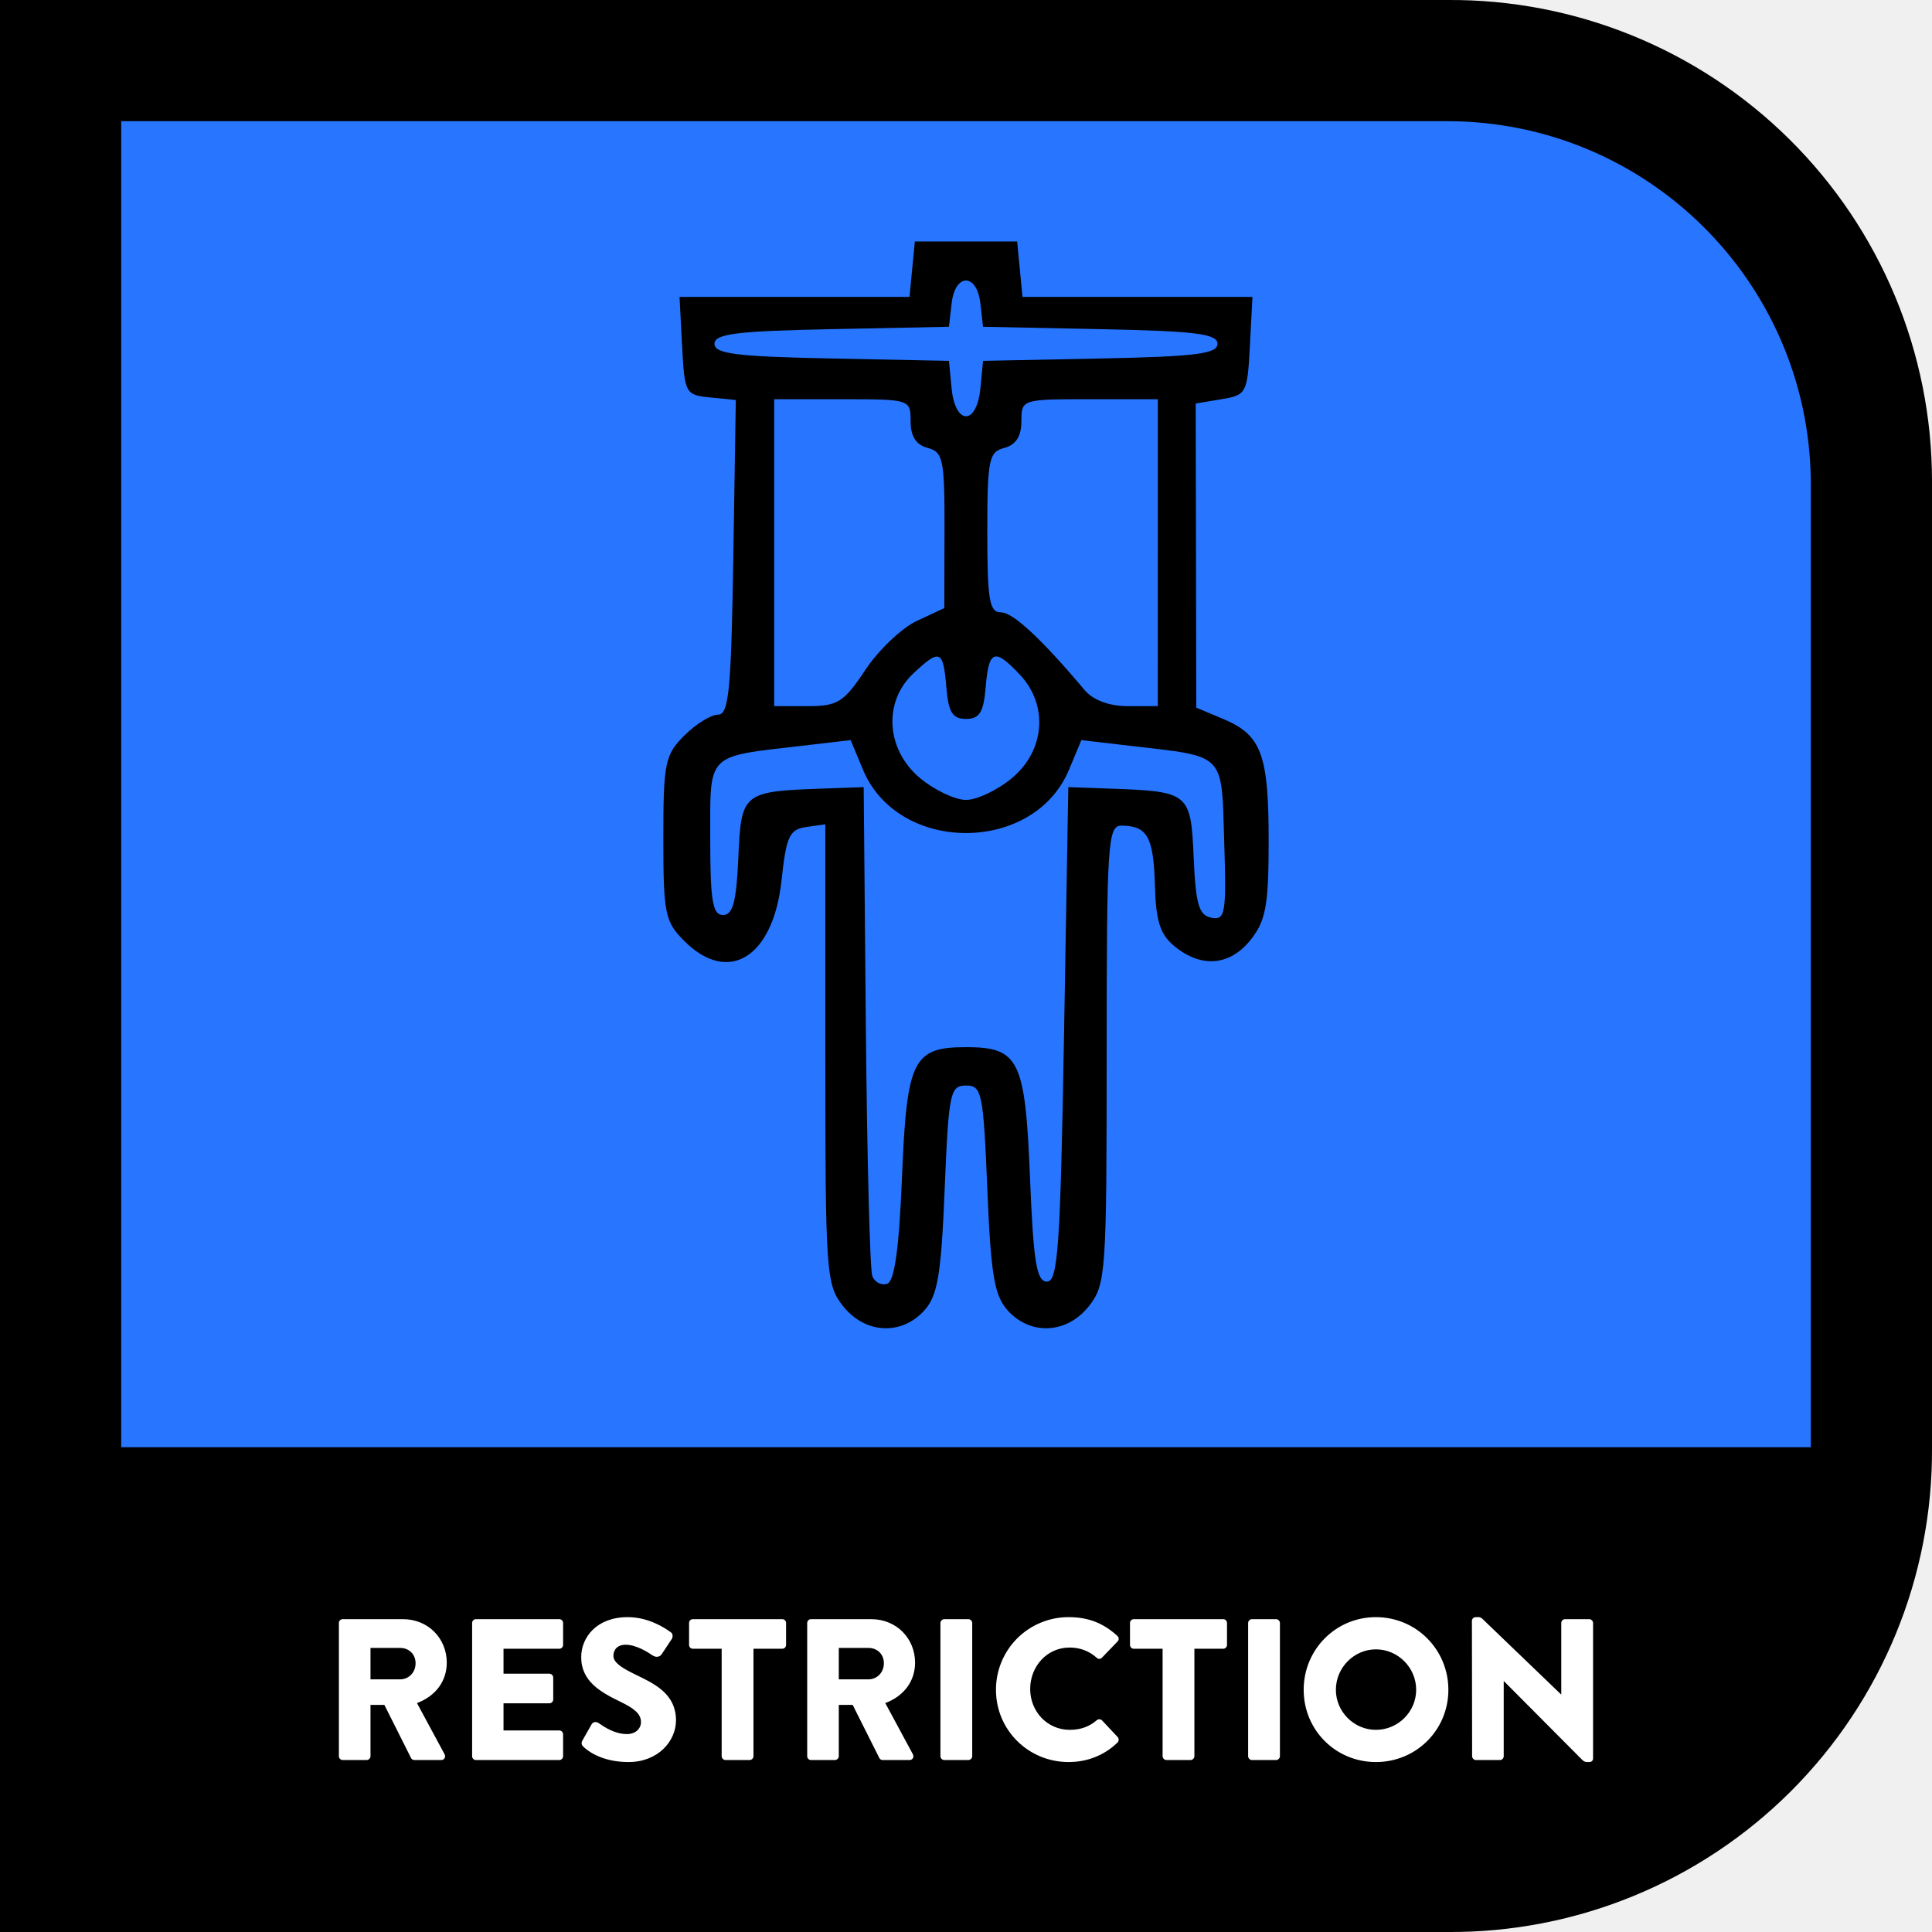
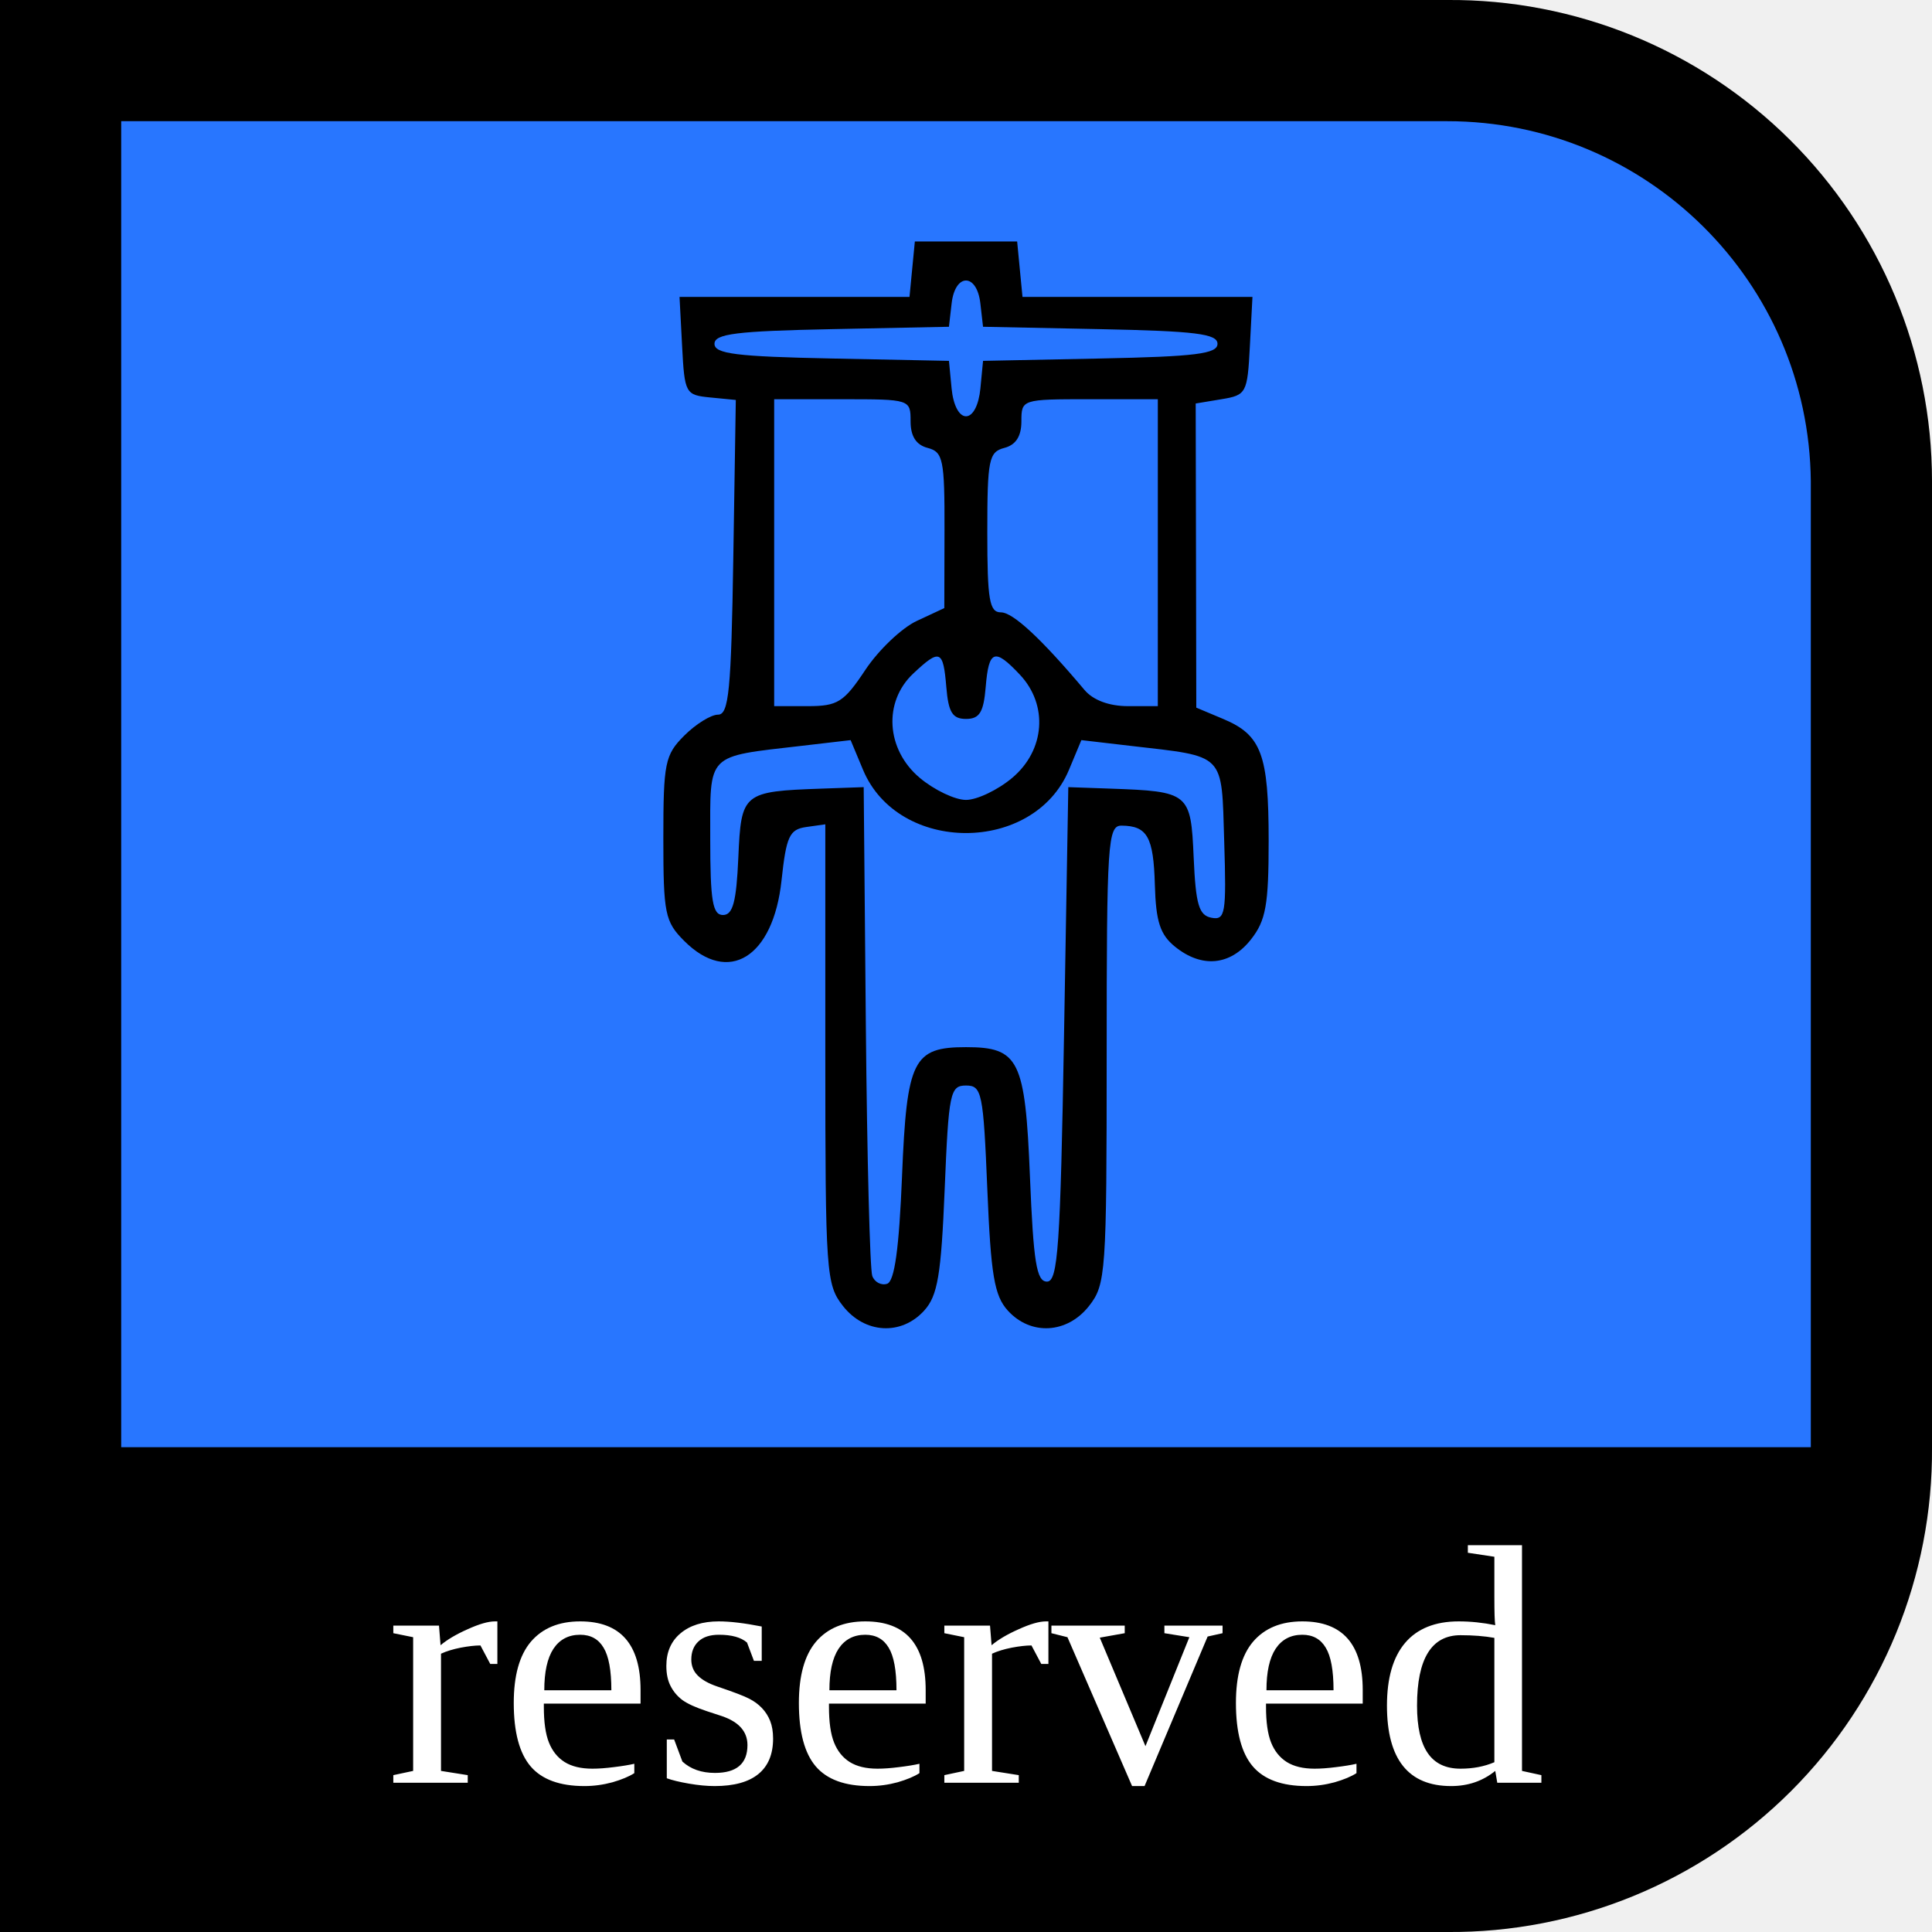
<svg xmlns="http://www.w3.org/2000/svg" width="512" height="512" viewBox="0 0 135.467 135.467" xml:space="preserve">
  <path fill-rule="evenodd" d="M406 0a135 135 0 0 1 136 135v271a135 135 0 0 1-136 136H0V0Z" style="font-variation-settings:normal;-inkscape-stroke:none" transform="matrix(.24994 0 0 .24994 0 0)" />
  <path fill="#ffc000" d="M406 34a102 102 0 0 1 102 101v271H34V34Z" color="#000" style="fill:#2876ff;fill-opacity:1" transform="matrix(.24994 0 0 .24994 0 0)" />
-   <g style="-inkscape-font-specification:'Brandon Text, Medium';white-space:pre">
-     <path fill="#fff" d="M4.213 426.987c0 .533.427 1.013 1.014 1.013h6.346c.534 0 1.014-.48 1.014-1.013v-13.6h3.68l7.093 14.133c.107.213.427.48.853.48h7.094c.906 0 1.28-.853.906-1.547l-7.306-13.546c4.96-1.867 7.893-5.814 7.893-10.72 0-6.347-4.853-11.52-11.627-11.52H5.227c-.587 0-1.014.48-1.014 1.013zm8.374-20.374v-8.32h7.893c2.187 0 4.053 1.547 4.053 4.054 0 2.506-1.866 4.266-4.053 4.266zm26.933 20.374c0 .533.427 1.013 1.013 1.013h22.08c.587 0 1.014-.48 1.014-1.013v-5.814c0-.533-.427-1.013-1.014-1.013H47.84v-7.2H60c.533 0 1.013-.427 1.013-1.013v-5.814c0-.533-.48-1.013-1.013-1.013H47.84v-6.613h14.773c.587 0 1.014-.48 1.014-1.014v-5.813c0-.533-.427-1.013-1.014-1.013h-22.08c-.586 0-1.013.48-1.013 1.013zm41.44 1.546c7.84 0 12.586-5.546 12.586-11.04 0-7.253-6.08-9.866-10.773-12.16-3.733-1.813-5.813-3.2-5.813-4.96 0-1.546 1.013-2.933 3.253-2.933 2.827 0 5.974 2.027 7.2 2.88 1.067.64 1.973.213 2.347-.373l2.72-4.107c.213-.373.32-1.333-.32-1.707-1.6-1.173-5.867-4-11.413-4-8.214 0-12.32 5.334-12.32 10.614 0 6.4 5.173 9.28 10.346 11.786 3.52 1.707 5.494 3.147 5.494 5.387 0 1.867-1.547 3.2-3.68 3.2-3.36 0-6.08-1.92-7.574-2.933-.533-.374-1.386-.374-1.813.32l-2.453 4.32c-.374.693-.214 1.173.213 1.6 1.227 1.226 5.067 4.106 12 4.106zm24.693-1.546c0 .533.48 1.013 1.013 1.013h6.4c.534 0 1.014-.48 1.014-1.013v-28.48h7.626c.587 0 1.014-.48 1.014-1.014v-5.813c0-.533-.427-1.013-1.014-1.013h-23.68c-.586 0-1.013.48-1.013 1.013v5.813c0 .534.427 1.014 1.013 1.014h7.627zm22.667 0c0 .533.426 1.013 1.013 1.013h6.347c.533 0 1.013-.48 1.013-1.013v-13.6h3.68l7.093 14.133c.107.213.427.48.854.48h7.093c.907 0 1.28-.853.907-1.547l-7.307-13.546c4.96-1.867 7.893-5.814 7.893-10.72 0-6.347-4.853-11.52-11.626-11.52h-15.947c-.587 0-1.013.48-1.013 1.013zm8.373-20.374v-8.32h7.893c2.187 0 4.054 1.547 4.054 4.054 0 2.506-1.867 4.266-4.054 4.266zm26.933 20.374c0 .533.48 1.013 1.014 1.013h6.4c.533 0 1.013-.48 1.013-1.013V391.68c0-.533-.48-1.013-1.013-1.013h-6.4c-.534 0-1.014.48-1.014 1.013zm14.72-17.6c0 10.666 8.587 19.146 19.254 19.146 4.746 0 9.333-1.653 12.96-5.173.373-.373.426-1.067.053-1.44l-4.16-4.427c-.32-.373-1.013-.373-1.387-.053-1.92 1.653-4.213 2.56-7.146 2.56-6.027 0-10.507-4.907-10.507-10.827 0-5.973 4.427-10.986 10.453-10.986 2.614 0 5.014.8 7.2 2.72a.934.934 0 0 0 1.334 0l4.16-4.32c.426-.427.426-1.067-.054-1.494-3.626-3.306-7.573-4.96-12.906-4.96a19.21 19.21 0 0 0-19.254 19.254zm44.16 17.6c0 .533.48 1.013 1.014 1.013h6.4c.533 0 1.013-.48 1.013-1.013v-28.48h7.627c.586 0 1.013-.48 1.013-1.014v-5.813c0-.533-.427-1.013-1.013-1.013h-23.68c-.587 0-1.014.48-1.014 1.013v5.813c0 .534.427 1.014 1.014 1.014h7.626zm22.667 0c0 .533.48 1.013 1.013 1.013h6.4c.533 0 1.013-.48 1.013-1.013V391.68c0-.533-.48-1.013-1.013-1.013h-6.4c-.533 0-1.013.48-1.013 1.013zm14.72-17.6c0 10.666 8.48 19.146 19.146 19.146 10.667 0 19.2-8.48 19.2-19.146 0-10.667-8.533-19.254-19.2-19.254-10.666 0-19.146 8.587-19.146 19.254zm8.533 0c0-5.867 4.8-10.72 10.613-10.72 5.867 0 10.667 4.853 10.667 10.72 0 5.813-4.8 10.613-10.667 10.613-5.813 0-10.613-4.8-10.613-10.613zm36.107 17.6c0 .533.48 1.013 1.013 1.013h6.347c.586 0 1.013-.48 1.013-1.013v-19.894h.053l20.747 20.854c.427.426.8.586 1.333.586h.534c.533 0 1.013-.32 1.013-.96V391.68c0-.533-.48-1.013-1.013-1.013h-6.4c-.587 0-1.014.48-1.014 1.013v18.933h-.053l-20.48-19.68c-.427-.426-.8-.8-1.333-.8h-.8c-.534 0-1.014.427-1.014.96z" aria-label="RESERVED" color="#000" font-family="'Brandon Text'" font-size="53.333" font-weight="500" style="-inkscape-font-specification:'Brandon Text, Medium';-inkscape-stroke:none" transform="translate(22.648 10.169) scale(.26458)" />
-   </g>
+   <text x="50%" y="125" font-size="24" text-anchor="middle" fill="white">reserved</text>
  <path d="M59.109 91.576c-1.184-1.505-1.24-2.292-1.24-17.676V57.799l-1.344.19c-1.17.167-1.395.653-1.727 3.749-.58 5.394-3.716 7.344-6.819 4.241-1.354-1.354-1.467-1.91-1.467-7.2s.113-5.847 1.467-7.201c.807-.807 1.872-1.468 2.366-1.468.76 0 .925-1.693 1.073-11.033l.175-11.033-1.793-.175c-1.74-.17-1.799-.277-1.973-3.613l-.18-3.437h16.125l.187-1.943.188-1.943h7.173l.187 1.943.188 1.943h16.124l-.18 3.437c-.172 3.312-.245 3.448-1.99 3.736l-1.81.3.022 10.663.02 10.663 1.892.795c2.676 1.125 3.182 2.483 3.182 8.544 0 4.496-.196 5.588-1.24 6.914-1.445 1.838-3.448 2.029-5.327.507-1.042-.844-1.34-1.756-1.412-4.334-.094-3.364-.529-4.137-2.333-4.153-.97-.009-1.046 1.15-1.046 16.05 0 15.342-.056 16.13-1.24 17.635-1.529 1.944-4.088 2.088-5.692.318-.945-1.044-1.189-2.486-1.437-8.518-.279-6.764-.381-7.262-1.495-7.262-1.113 0-1.216.498-1.494 7.263-.248 6.035-.492 7.476-1.438 8.519-1.603 1.767-4.163 1.624-5.692-.32zm4.14-9.134c.333-8.13.774-9.018 4.484-9.018 3.715 0 4.152.884 4.484 9.066.244 6.023.463 7.373 1.195 7.373.77 0 .94-2.457 1.196-17.336l.299-17.335 2.913.103c5.568.197 5.678.287 5.877 4.827.145 3.308.367 4.06 1.246 4.228.974.186 1.054-.286.896-5.332-.196-6.295.153-5.939-6.589-6.723l-3.427-.4-.87 2.084c-2.47 5.91-11.97 5.91-14.439 0l-.87-2.083-3.428.399c-6.75.785-6.416.446-6.416 6.526 0 4.346.166 5.337.896 5.337.691 0 .938-.924 1.074-4.03.199-4.547.308-4.636 5.877-4.833l2.913-.103.151 16.738c.084 9.206.286 17.096.45 17.535.162.438.632.685 1.043.55.52-.173.838-2.467 1.046-7.573zm7.726-27.901c2.301-1.936 2.537-5.105.54-7.231-1.78-1.894-2.185-1.75-2.4.858-.148 1.781-.432 2.241-1.382 2.241s-1.233-.46-1.38-2.241c-.216-2.603-.449-2.698-2.317-.942-2.117 1.988-1.909 5.326.455 7.315 1.012.85 2.47 1.547 3.242 1.547.772 0 2.23-.696 3.242-1.547zm-10.3-7.569c.928-1.397 2.554-2.944 3.613-3.437l1.925-.897.013-5.46c.012-4.962-.096-5.488-1.183-5.772-.808-.211-1.195-.815-1.195-1.863 0-1.54-.034-1.55-4.783-1.55h-4.782v21.52h2.352c2.103 0 2.53-.269 4.04-2.54zm20.509-8.22v-10.76H76.4c-4.748 0-4.782.011-4.782 1.55 0 1.049-.388 1.653-1.196 1.864-1.088.285-1.195.815-1.195 5.922 0 4.743.147 5.609.956 5.609.845 0 2.83 1.843 5.859 5.44.604.717 1.727 1.136 3.048 1.136h2.093zM68.742 27.246l.187-1.943 8.22-.166c6.688-.135 8.219-.327 8.219-1.03 0-.701-1.531-.893-8.22-1.028l-8.22-.167-.188-1.644c-.246-2.133-1.768-2.133-2.013 0l-.19 1.644-8.219.167c-6.688.135-8.22.327-8.22 1.029s1.532.894 8.22 1.029l8.22.166.187 1.943c.112 1.158.52 1.943 1.008 1.943.49 0 .897-.785 1.009-1.943z" />
  <path fill-rule="evenodd" d="M406 0a135 135 0 0 1 136 135v271a135 135 0 0 1-136 136H0V0Z" style="font-variation-settings:normal;-inkscape-stroke:none" transform="matrix(.24994 0 0 .24994 -279.135 -199.53)" />
  <path fill="#ffc000" d="M406 34a102 102 0 0 1 102 101v271H34V34Z" color="#000" style="fill:#fff;fill-opacity:1" transform="matrix(.24994 0 0 .24994 -279.135 -199.53)" />
</svg>
